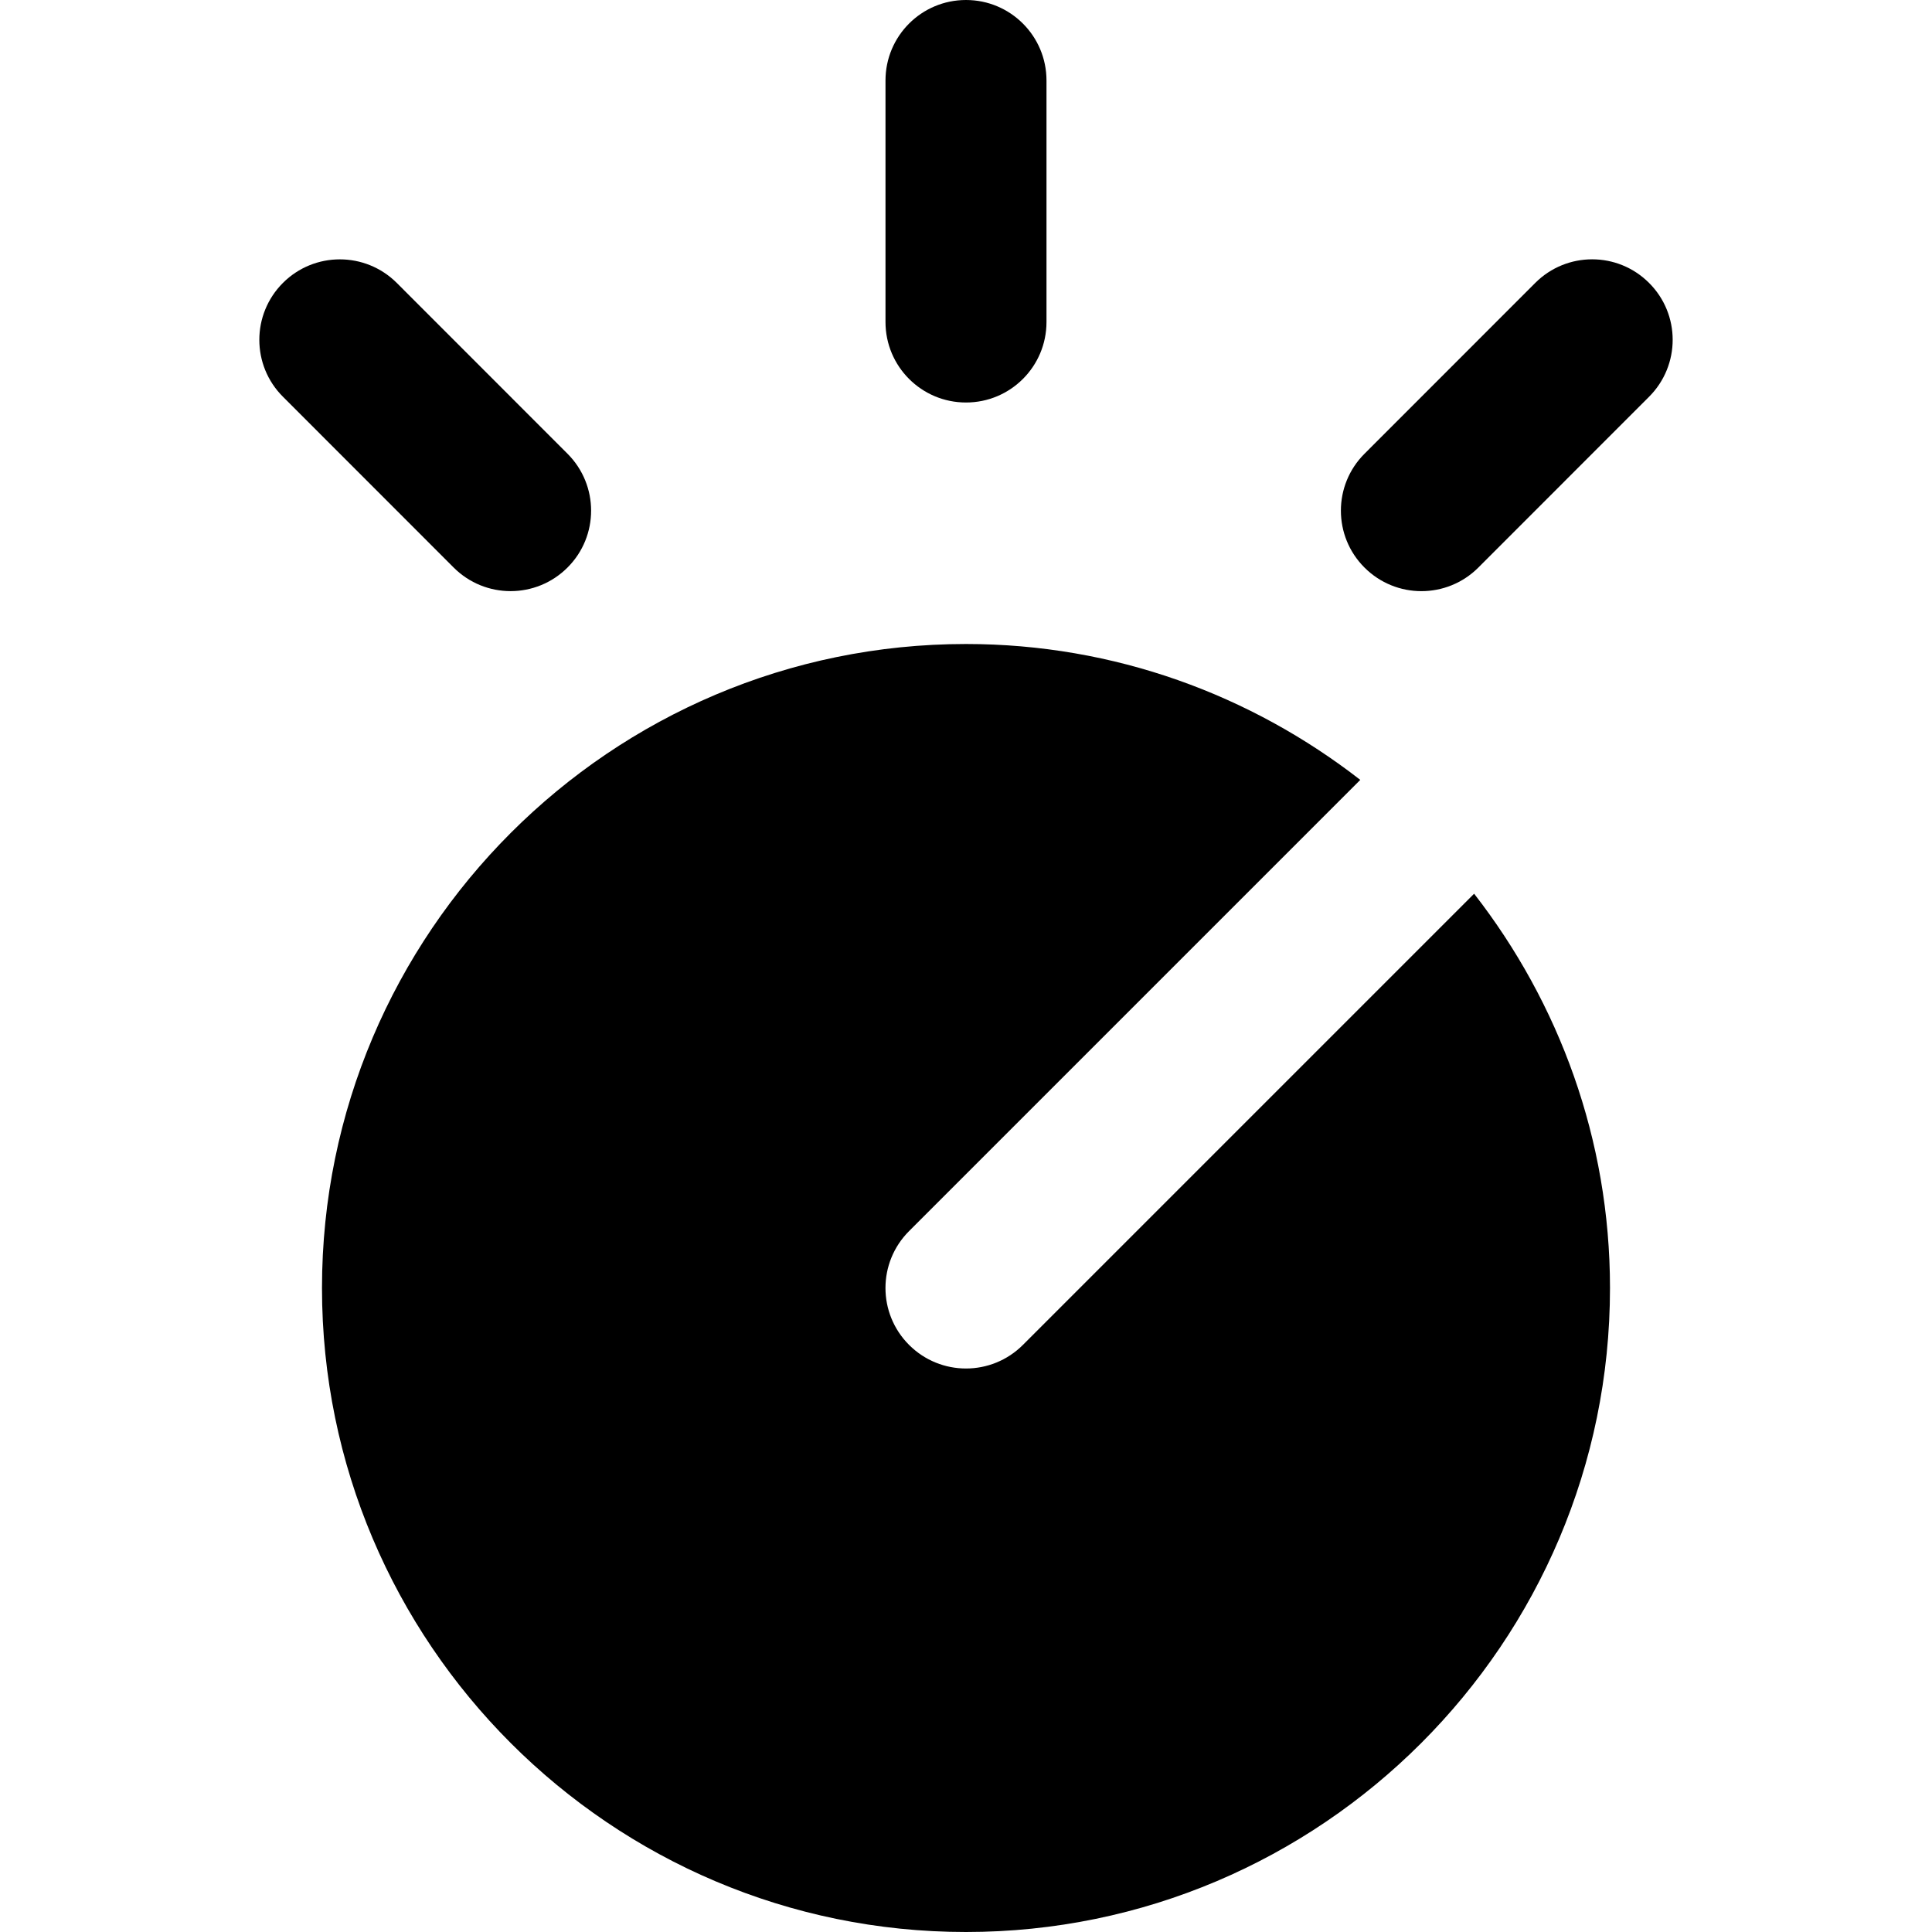
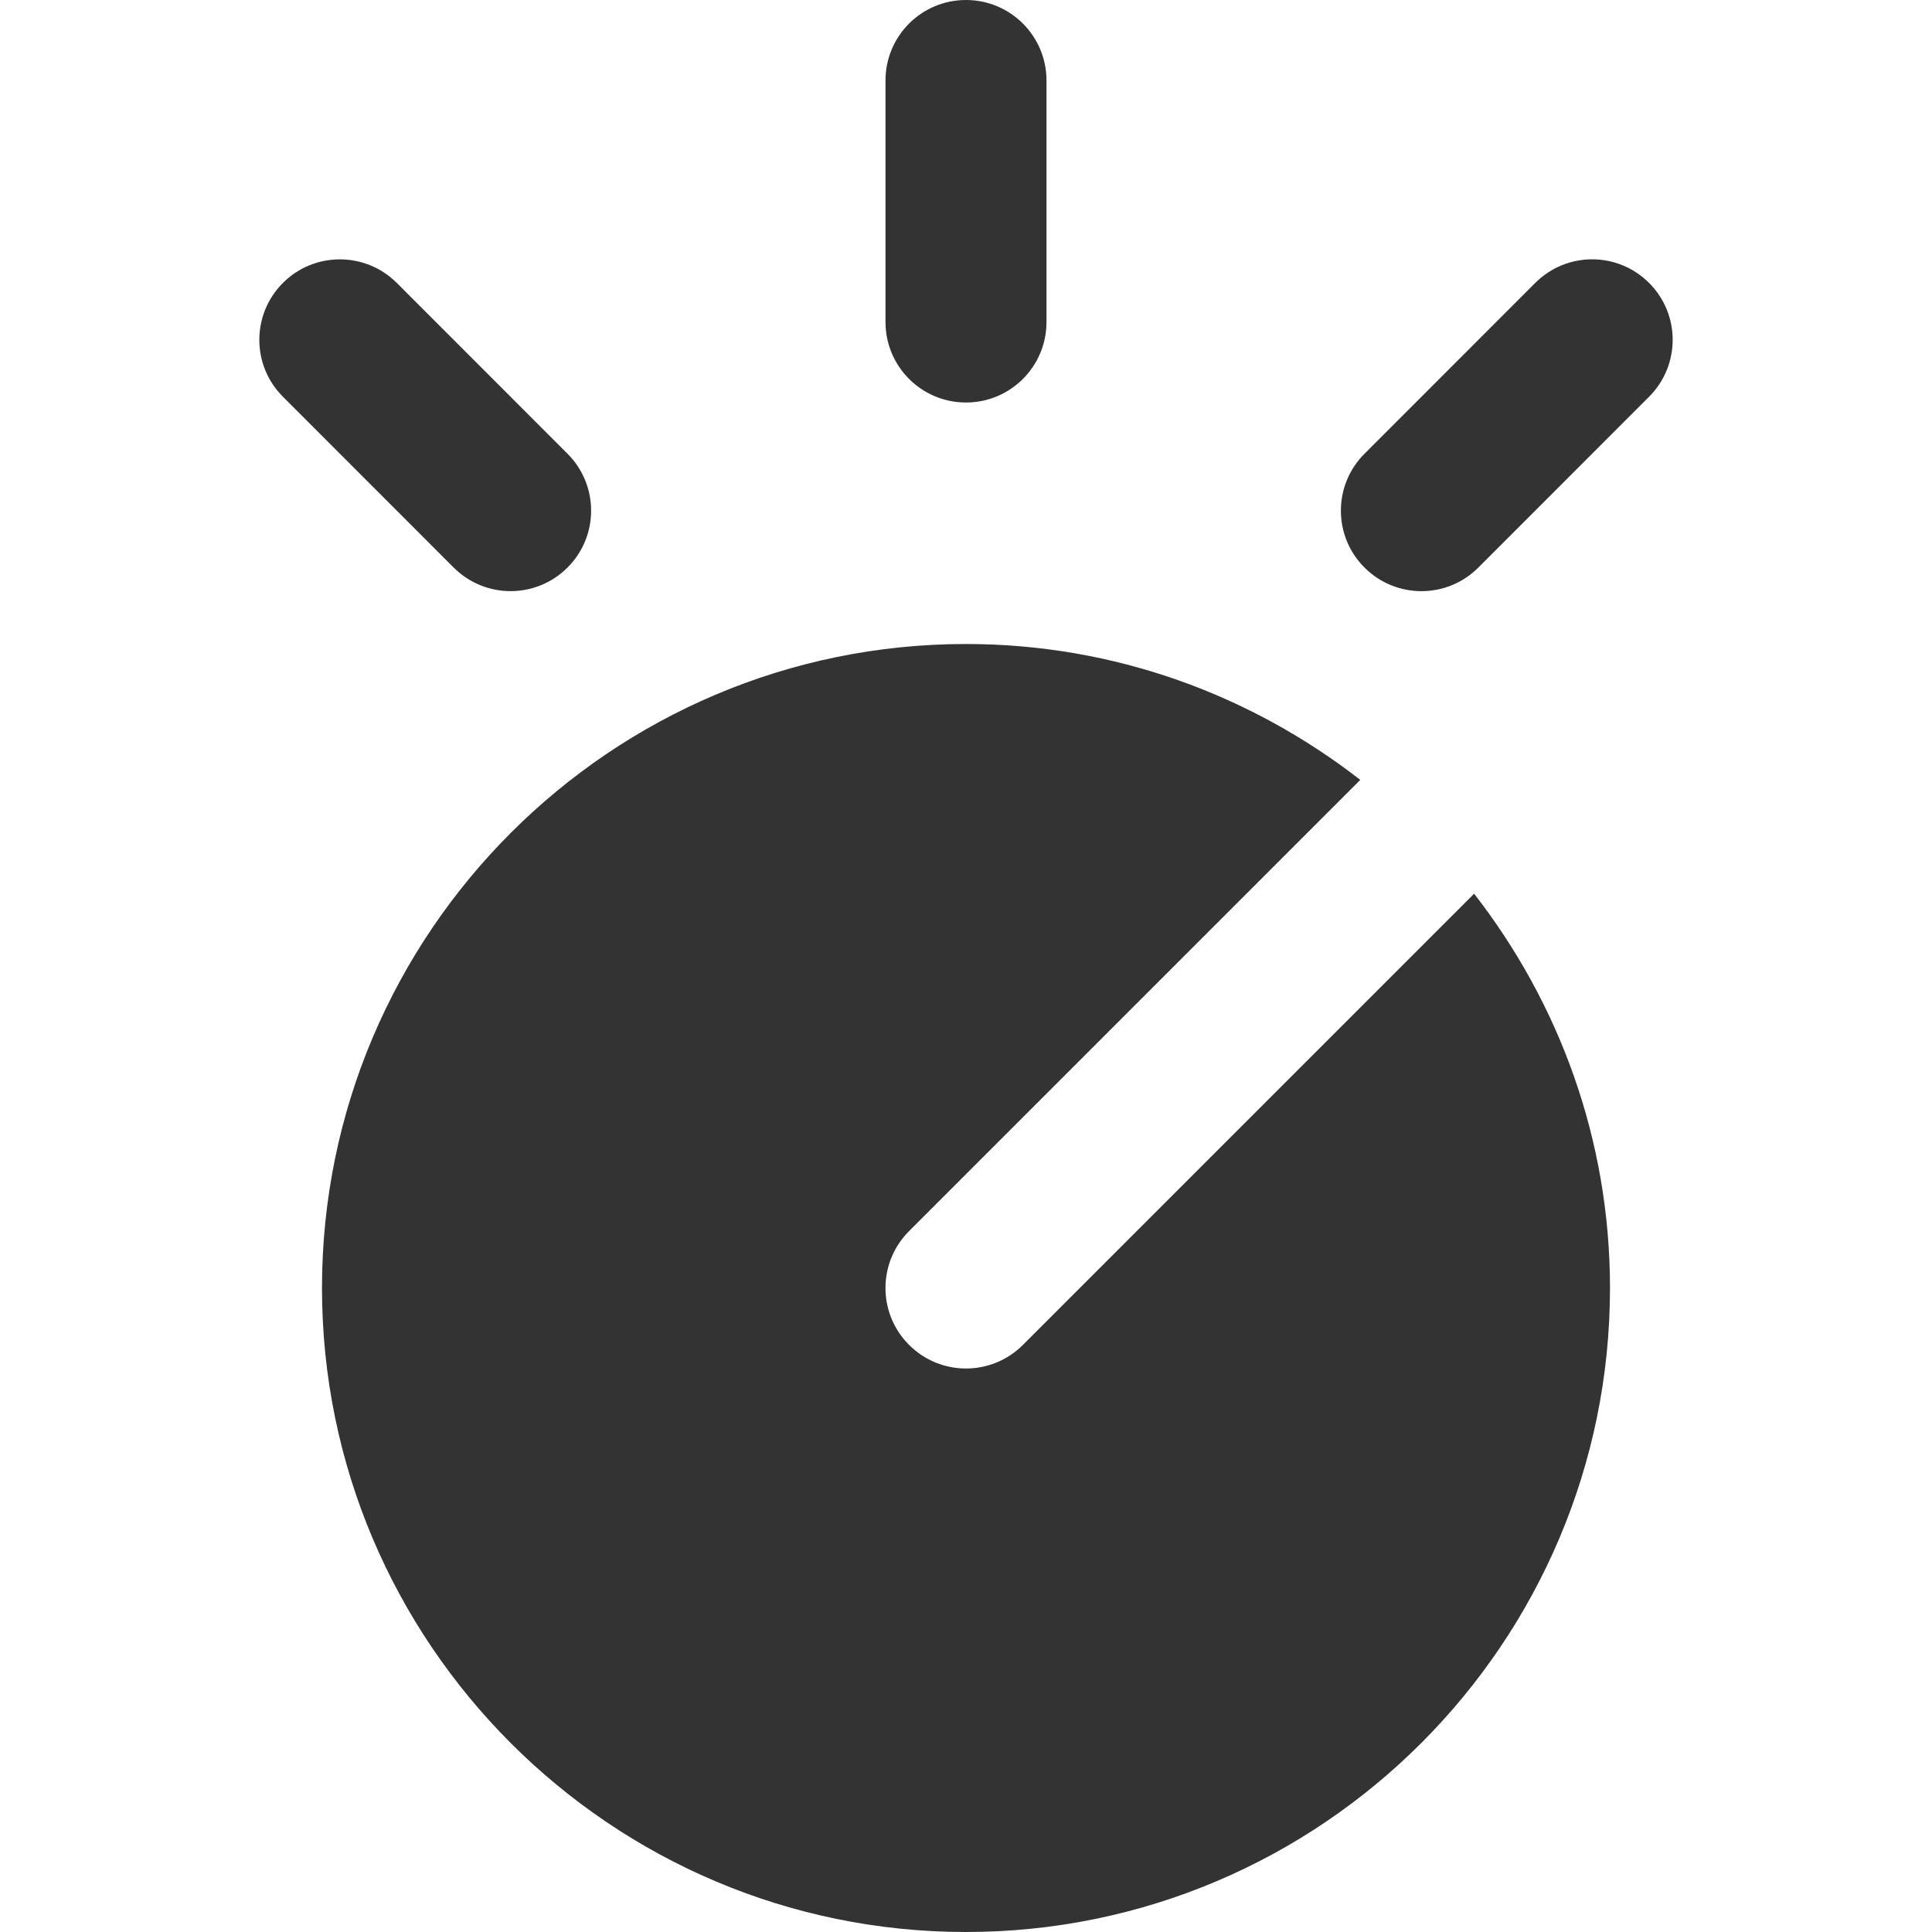
- <svg xmlns="http://www.w3.org/2000/svg" version="1.1" id="Layer_1" x="0px" y="0px" viewBox="0 0 512 512" style="enable-background:new 0 0 512 512;" xml:space="preserve">
-   <g>
+ <svg xmlns="http://www.w3.org/2000/svg" version="1.1" id="Layer_1" x="0px" y="0px" viewBox="0 0 512 512" style="fill:#333; enable-background:new 0 0 512 512;" xml:space="preserve">
+   <g id="main">
    <g>
      <g>
        <path d="M255.998,106.667c11.797,0,21.333-9.557,21.333-21.333v-64C277.331,9.557,267.795,0,255.998,0     s-21.333,9.557-21.333,21.333v64C234.665,97.109,244.201,106.667,255.998,106.667z" />
        <path d="M437.02,74.978c-8.341-8.341-21.824-8.341-30.165,0l-45.248,45.269c-8.341,8.32-8.341,21.845,0,30.165     c4.16,4.16,9.621,6.251,15.083,6.251c5.461,0,10.923-2.091,15.083-6.251l45.248-45.269     C445.361,96.802,445.361,83.298,437.02,74.978z" />
        <path d="M135.311,156.657c5.461,0,10.923-2.091,15.083-6.251c8.341-8.32,8.341-21.824,0-30.165l-45.248-45.269     c-8.341-8.32-21.845-8.32-30.165,0c-8.341,8.341-8.341,21.845,0,30.165l45.248,45.269     C124.388,154.566,129.85,156.657,135.311,156.657z" />
        <path d="M271.081,356.416c-4.16,4.16-9.621,6.251-15.083,6.251s-10.923-2.091-15.083-6.251c-8.341-8.341-8.341-21.824,0-30.165     l119.573-119.573c-28.928-22.485-65.109-36.011-104.491-36.011c-94.101,0-170.667,76.565-170.667,170.667     S161.897,512,255.998,512s170.667-76.565,170.667-170.667c0-39.381-13.525-75.584-36.011-104.491L271.081,356.416z" />
      </g>
    </g>
  </g>
  <g>
</g>
  <g>
</g>
  <g>
</g>
  <g>
</g>
  <g>
</g>
  <g>
</g>
  <g>
</g>
  <g>
</g>
  <g>
</g>
  <g>
</g>
  <g>
</g>
  <g>
</g>
  <g>
</g>
  <g>
</g>
  <g>
</g>
</svg>
